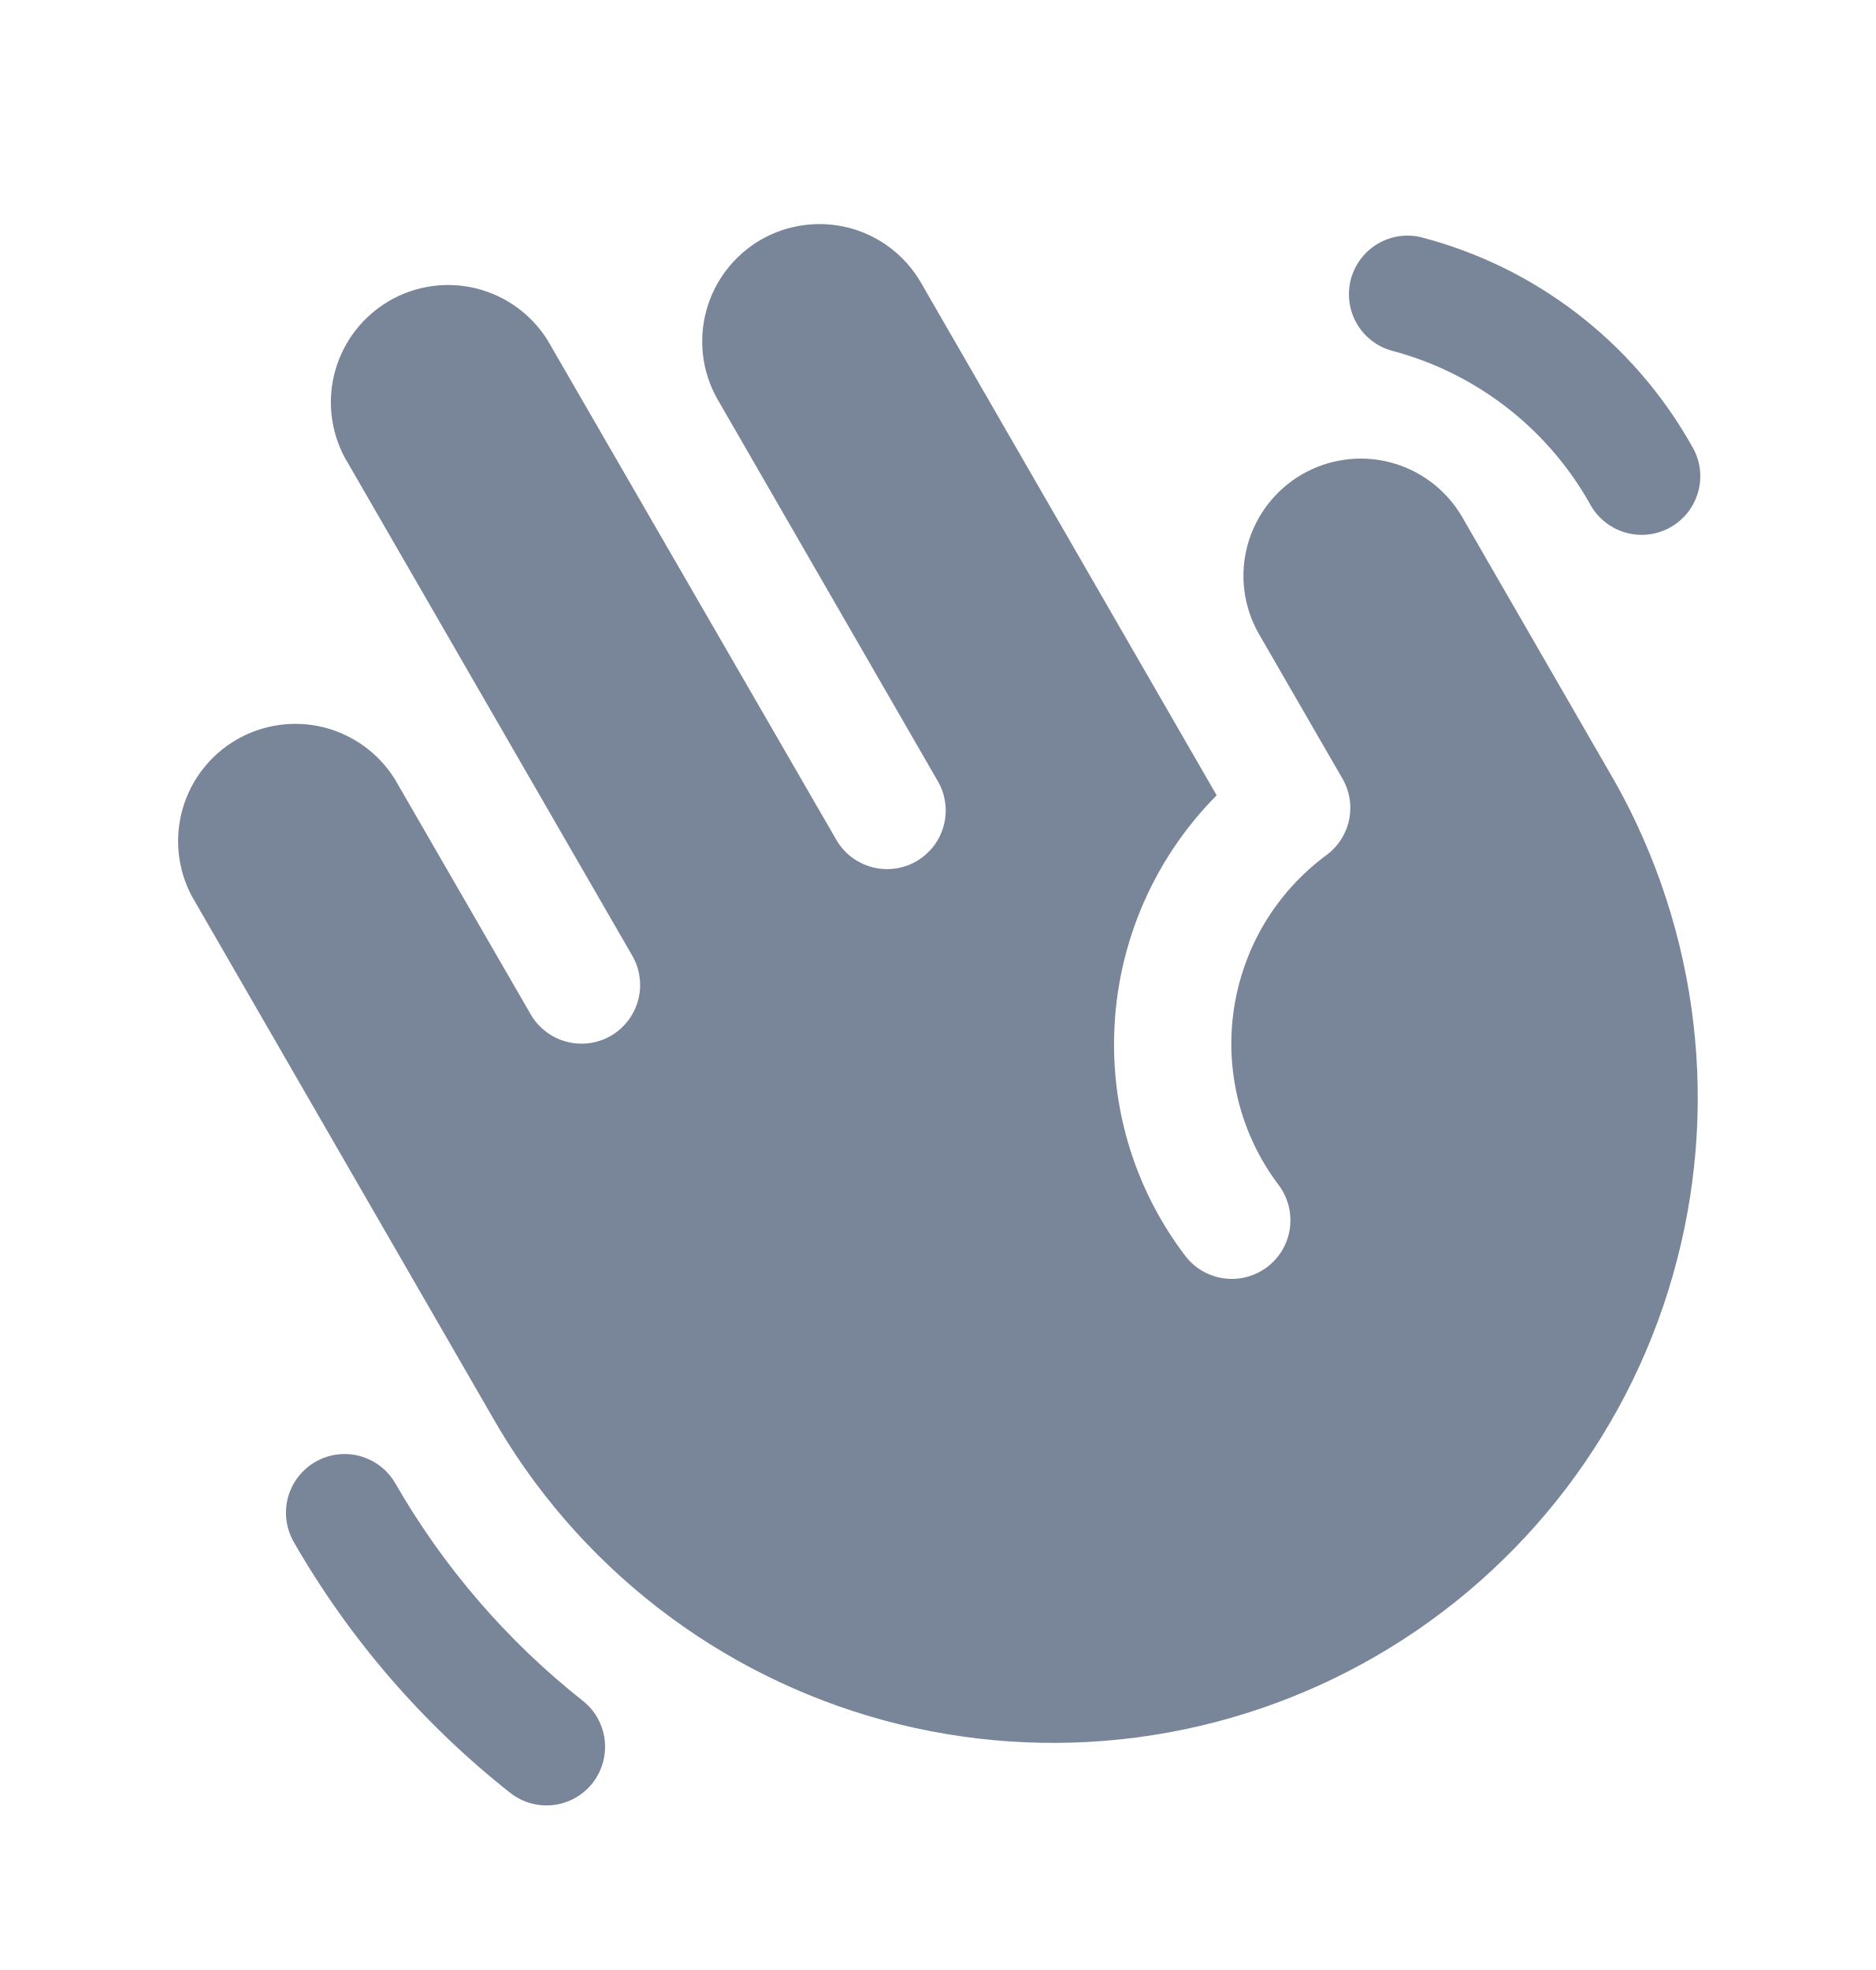
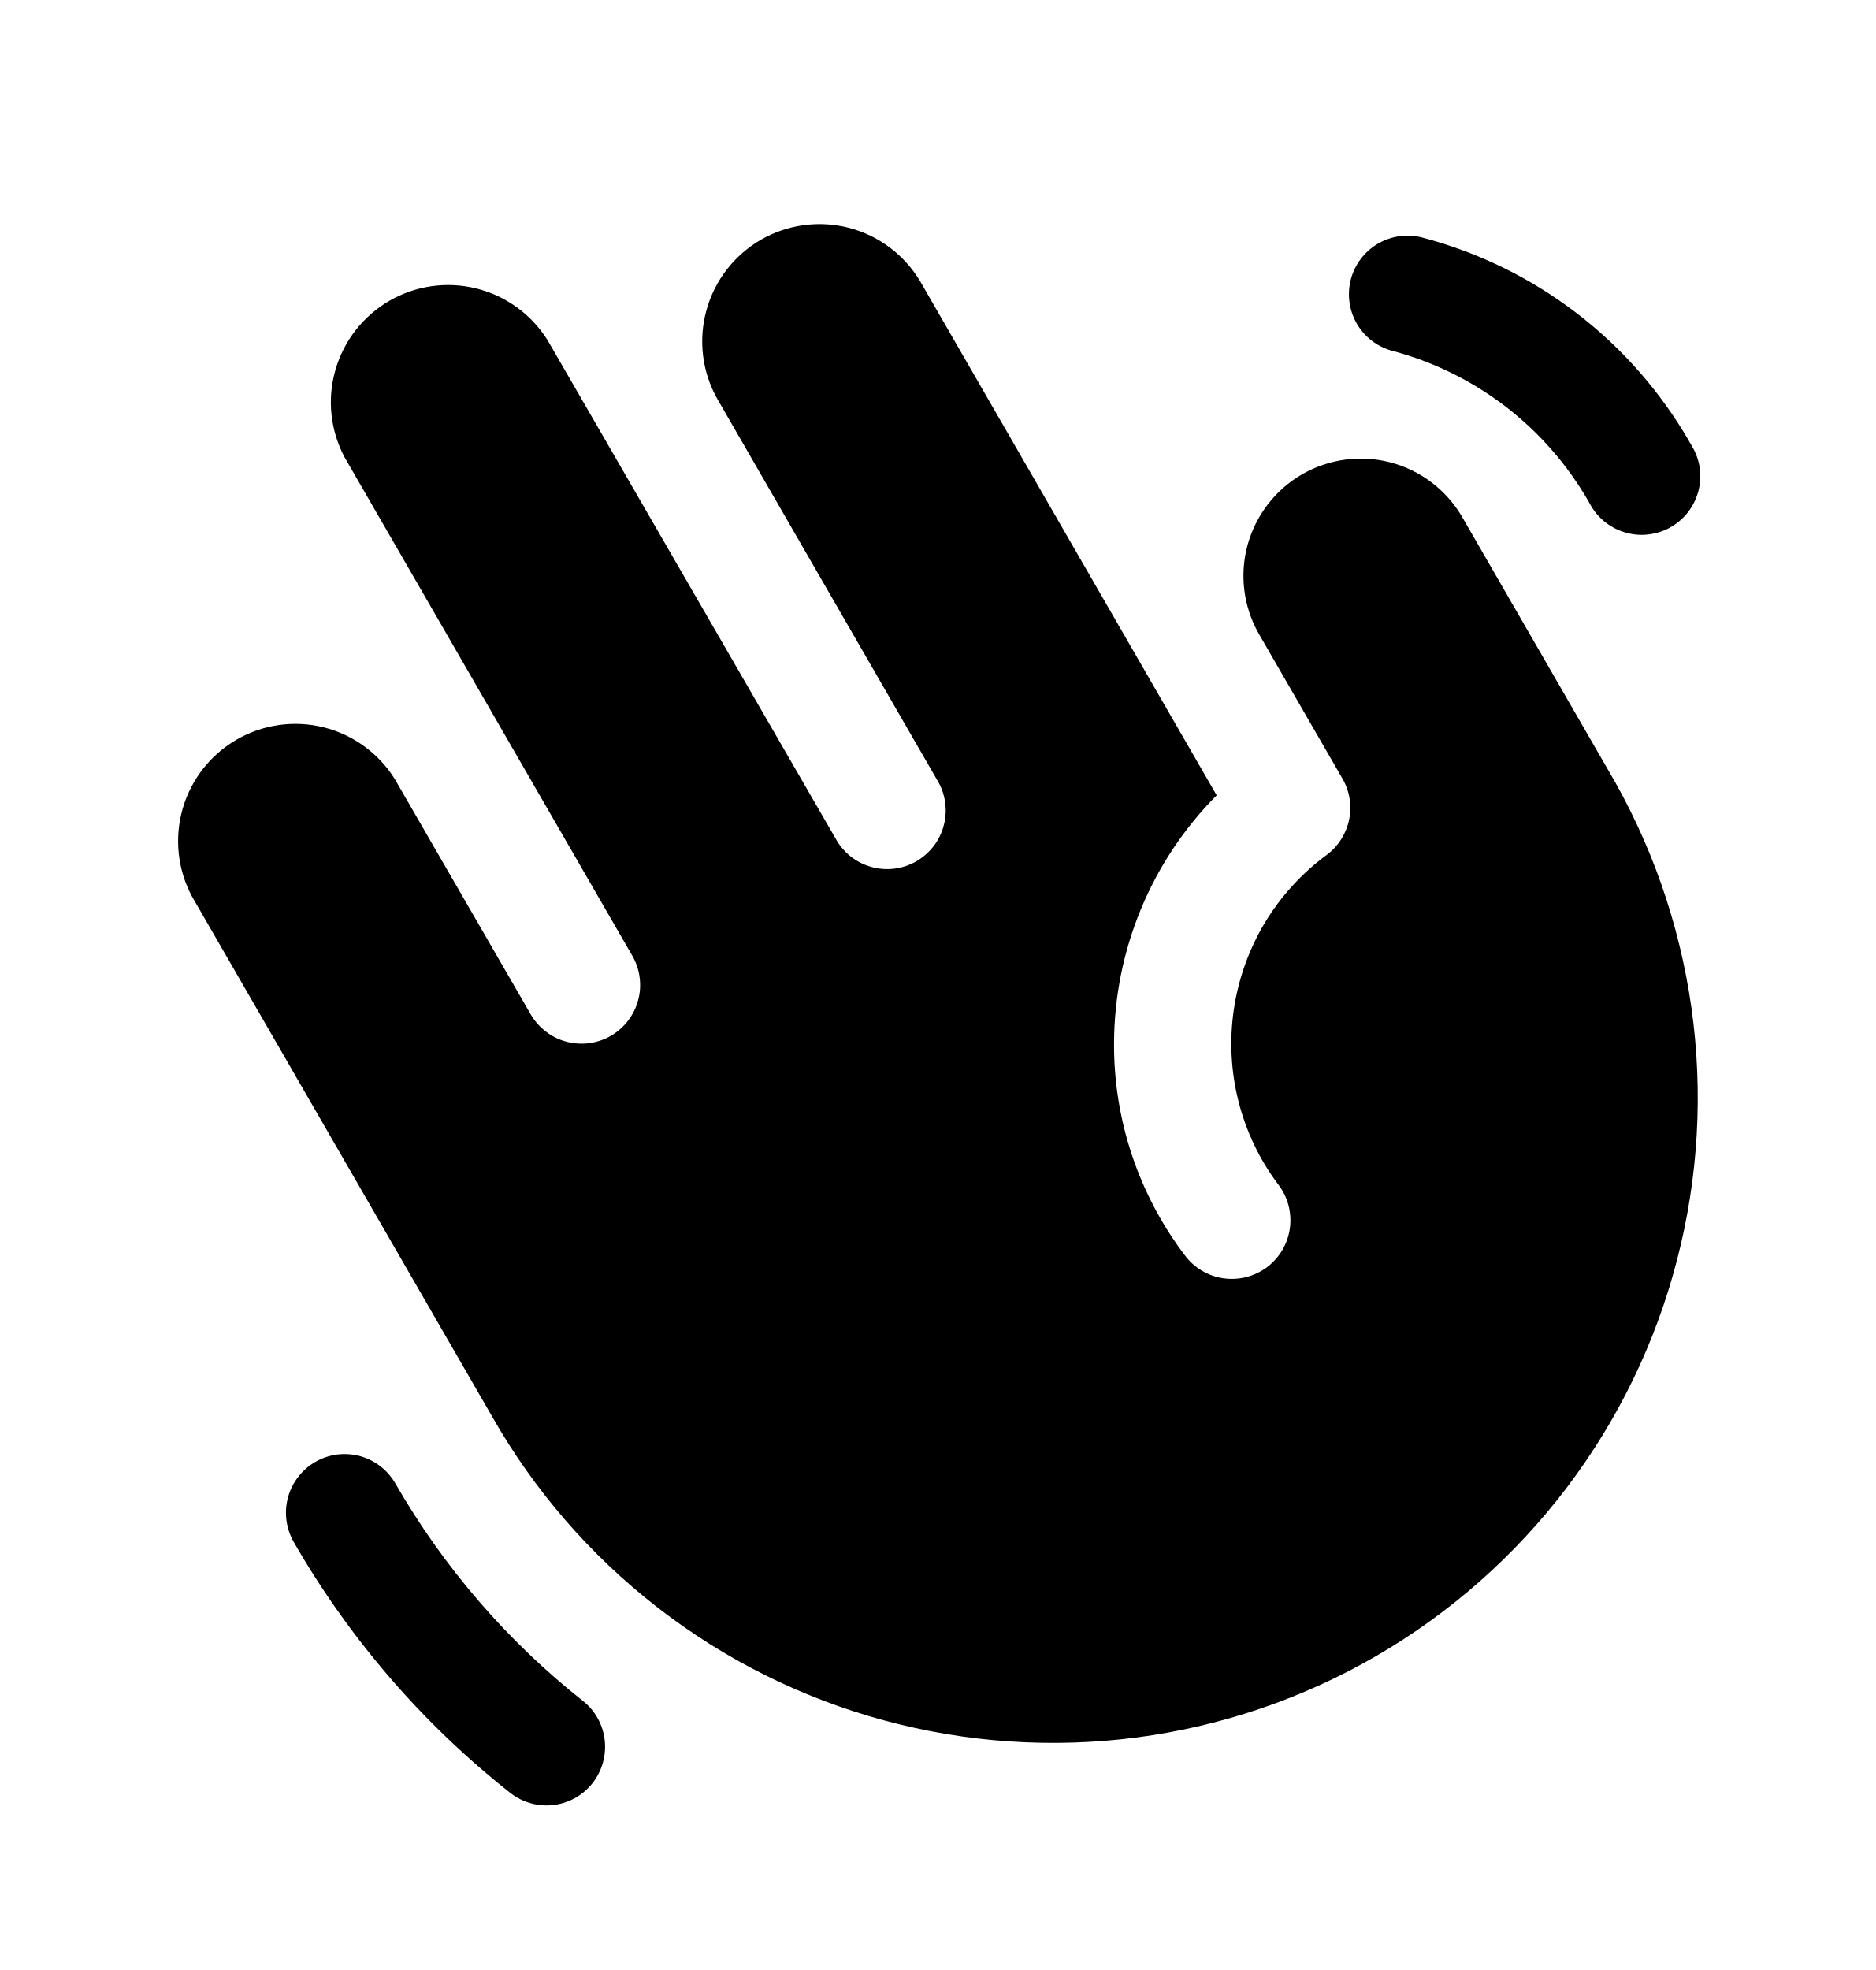
<svg xmlns="http://www.w3.org/2000/svg" width="20" height="21" viewBox="0 0 20 21" fill="none">
-   <path d="M17.136 8.193C17.6 8.974 17.904 9.84 18.032 10.739C18.16 11.639 18.107 12.556 17.878 13.435C17.65 14.315 17.249 15.14 16.699 15.864C16.149 16.587 15.461 17.195 14.675 17.651C13.889 18.107 13.02 18.403 12.119 18.521C11.217 18.639 10.302 18.577 9.425 18.339C8.548 18.101 7.726 17.692 7.008 17.134C6.291 16.577 5.69 15.883 5.242 15.092L2.045 9.553C1.893 9.267 1.858 8.934 1.947 8.622C2.036 8.311 2.243 8.046 2.523 7.884C2.804 7.722 3.136 7.675 3.45 7.753C3.765 7.832 4.036 8.029 4.208 8.303L5.658 10.813C5.699 10.884 5.754 10.946 5.819 10.996C5.884 11.046 5.958 11.083 6.038 11.104C6.117 11.125 6.2 11.131 6.281 11.12C6.362 11.109 6.441 11.083 6.512 11.042C6.583 11.001 6.645 10.946 6.695 10.881C6.745 10.816 6.782 10.742 6.803 10.662C6.825 10.583 6.83 10.5 6.819 10.419C6.809 10.337 6.782 10.259 6.741 10.188L3.674 4.875C3.522 4.589 3.486 4.255 3.576 3.944C3.665 3.633 3.872 3.368 4.152 3.206C4.432 3.044 4.765 2.997 5.079 3.075C5.394 3.154 5.665 3.351 5.837 3.625L8.908 8.938C8.948 9.011 9.002 9.076 9.067 9.128C9.132 9.18 9.207 9.218 9.288 9.241C9.368 9.264 9.452 9.27 9.535 9.26C9.618 9.249 9.698 9.223 9.77 9.181C9.842 9.139 9.905 9.083 9.956 9.017C10.006 8.95 10.043 8.874 10.063 8.793C10.084 8.712 10.088 8.628 10.075 8.546C10.063 8.463 10.034 8.384 9.99 8.313L7.646 4.25C7.485 3.964 7.444 3.625 7.531 3.308C7.618 2.991 7.827 2.721 8.111 2.556C8.396 2.392 8.734 2.346 9.053 2.429C9.371 2.512 9.643 2.718 9.811 3L12.971 8.478C12.272 9.182 11.879 10.133 11.877 11.125C11.874 11.937 12.138 12.727 12.627 13.375C12.676 13.442 12.737 13.499 12.808 13.542C12.879 13.585 12.958 13.614 13.04 13.626C13.122 13.638 13.205 13.634 13.286 13.614C13.366 13.593 13.442 13.557 13.508 13.508C13.574 13.458 13.63 13.395 13.672 13.324C13.714 13.252 13.741 13.173 13.752 13.091C13.763 13.009 13.757 12.925 13.736 12.845C13.714 12.765 13.677 12.69 13.626 12.624C13.428 12.361 13.285 12.06 13.204 11.741C13.123 11.421 13.106 11.088 13.154 10.762C13.202 10.436 13.314 10.122 13.483 9.839C13.653 9.557 13.877 9.31 14.143 9.114C14.266 9.023 14.351 8.89 14.383 8.739C14.414 8.589 14.389 8.432 14.312 8.3L13.417 6.75C13.256 6.464 13.214 6.125 13.301 5.808C13.389 5.491 13.597 5.221 13.882 5.056C14.167 4.892 14.505 4.846 14.823 4.929C15.141 5.012 15.414 5.218 15.582 5.5L17.136 8.193ZM14.841 3.739C15.279 3.855 15.689 4.056 16.049 4.332C16.408 4.607 16.709 4.951 16.935 5.344L16.96 5.389C17.043 5.532 17.18 5.637 17.34 5.68C17.419 5.701 17.502 5.707 17.583 5.696C17.665 5.685 17.743 5.659 17.814 5.618C17.886 5.576 17.948 5.522 17.998 5.457C18.048 5.392 18.084 5.317 18.106 5.238C18.127 5.159 18.132 5.076 18.122 4.995C18.111 4.913 18.084 4.835 18.043 4.764L18.017 4.719C17.71 4.184 17.3 3.714 16.81 3.339C16.32 2.963 15.76 2.689 15.163 2.532C15.003 2.49 14.834 2.514 14.691 2.597C14.549 2.68 14.445 2.816 14.402 2.976C14.36 3.135 14.382 3.305 14.464 3.448C14.546 3.591 14.682 3.696 14.841 3.739ZM6.219 18.135C5.409 17.496 4.729 16.707 4.215 15.813C4.174 15.742 4.119 15.679 4.054 15.629C3.989 15.579 3.915 15.543 3.836 15.521C3.756 15.5 3.674 15.495 3.592 15.505C3.511 15.516 3.432 15.543 3.361 15.584C3.29 15.625 3.228 15.68 3.178 15.745C3.128 15.81 3.091 15.884 3.07 15.963C3.049 16.043 3.043 16.125 3.054 16.207C3.065 16.288 3.091 16.367 3.132 16.438C3.725 17.47 4.51 18.379 5.445 19.116C5.575 19.216 5.74 19.261 5.903 19.241C6.066 19.221 6.215 19.137 6.317 19.008C6.418 18.879 6.465 18.715 6.447 18.551C6.429 18.388 6.347 18.238 6.219 18.135Z" fill="#79869A" />
+   <path d="M17.136 8.193C17.6 8.974 17.904 9.84 18.032 10.739C18.16 11.639 18.107 12.556 17.878 13.435C17.65 14.315 17.249 15.14 16.699 15.864C16.149 16.587 15.461 17.195 14.675 17.651C13.889 18.107 13.02 18.403 12.119 18.521C11.217 18.639 10.302 18.577 9.425 18.339C8.548 18.101 7.726 17.692 7.008 17.134C6.291 16.577 5.69 15.883 5.242 15.092L2.045 9.553C1.893 9.267 1.858 8.934 1.947 8.622C2.036 8.311 2.243 8.046 2.523 7.884C2.804 7.722 3.136 7.675 3.45 7.753C3.765 7.832 4.036 8.029 4.208 8.303L5.658 10.813C5.699 10.884 5.754 10.946 5.819 10.996C5.884 11.046 5.958 11.083 6.038 11.104C6.117 11.125 6.2 11.131 6.281 11.12C6.362 11.109 6.441 11.083 6.512 11.042C6.583 11.001 6.645 10.946 6.695 10.881C6.745 10.816 6.782 10.742 6.803 10.662C6.825 10.583 6.83 10.5 6.819 10.419C6.809 10.337 6.782 10.259 6.741 10.188L3.674 4.875C3.522 4.589 3.486 4.255 3.576 3.944C3.665 3.633 3.872 3.368 4.152 3.206C4.432 3.044 4.765 2.997 5.079 3.075C5.394 3.154 5.665 3.351 5.837 3.625L8.908 8.938C8.948 9.011 9.002 9.076 9.067 9.128C9.132 9.18 9.207 9.218 9.288 9.241C9.368 9.264 9.452 9.27 9.535 9.26C9.618 9.249 9.698 9.223 9.77 9.181C9.842 9.139 9.905 9.083 9.956 9.017C10.006 8.95 10.043 8.874 10.063 8.793C10.084 8.712 10.088 8.628 10.075 8.546C10.063 8.463 10.034 8.384 9.99 8.313L7.646 4.25C7.485 3.964 7.444 3.625 7.531 3.308C7.618 2.991 7.827 2.721 8.111 2.556C8.396 2.392 8.734 2.346 9.053 2.429C9.371 2.512 9.643 2.718 9.811 3L12.971 8.478C12.272 9.182 11.879 10.133 11.877 11.125C11.874 11.937 12.138 12.727 12.627 13.375C12.676 13.442 12.737 13.499 12.808 13.542C12.879 13.585 12.958 13.614 13.04 13.626C13.122 13.638 13.205 13.634 13.286 13.614C13.366 13.593 13.442 13.557 13.508 13.508C13.574 13.458 13.63 13.395 13.672 13.324C13.714 13.252 13.741 13.173 13.752 13.091C13.763 13.009 13.757 12.925 13.736 12.845C13.714 12.765 13.677 12.69 13.626 12.624C13.428 12.361 13.285 12.06 13.204 11.741C13.123 11.421 13.106 11.088 13.154 10.762C13.202 10.436 13.314 10.122 13.483 9.839C13.653 9.557 13.877 9.31 14.143 9.114C14.266 9.023 14.351 8.89 14.383 8.739C14.414 8.589 14.389 8.432 14.312 8.3L13.417 6.75C13.256 6.464 13.214 6.125 13.301 5.808C13.389 5.491 13.597 5.221 13.882 5.056C14.167 4.892 14.505 4.846 14.823 4.929C15.141 5.012 15.414 5.218 15.582 5.5L17.136 8.193ZM14.841 3.739C15.279 3.855 15.689 4.056 16.049 4.332C16.408 4.607 16.709 4.951 16.935 5.344L16.96 5.389C17.043 5.532 17.18 5.637 17.34 5.68C17.419 5.701 17.502 5.707 17.583 5.696C17.665 5.685 17.743 5.659 17.814 5.618C17.886 5.576 17.948 5.522 17.998 5.457C18.048 5.392 18.084 5.317 18.106 5.238C18.127 5.159 18.132 5.076 18.122 4.995C18.111 4.913 18.084 4.835 18.043 4.764L18.017 4.719C17.71 4.184 17.3 3.714 16.81 3.339C16.32 2.963 15.76 2.689 15.163 2.532C15.003 2.49 14.834 2.514 14.691 2.597C14.549 2.68 14.445 2.816 14.402 2.976C14.36 3.135 14.382 3.305 14.464 3.448C14.546 3.591 14.682 3.696 14.841 3.739ZM6.219 18.135C5.409 17.496 4.729 16.707 4.215 15.813C4.174 15.742 4.119 15.679 4.054 15.629C3.989 15.579 3.915 15.543 3.836 15.521C3.756 15.5 3.674 15.495 3.592 15.505C3.511 15.516 3.432 15.543 3.361 15.584C3.29 15.625 3.228 15.68 3.178 15.745C3.128 15.81 3.091 15.884 3.07 15.963C3.049 16.043 3.043 16.125 3.054 16.207C3.065 16.288 3.091 16.367 3.132 16.438C3.725 17.47 4.51 18.379 5.445 19.116C5.575 19.216 5.74 19.261 5.903 19.241C6.066 19.221 6.215 19.137 6.317 19.008C6.418 18.879 6.465 18.715 6.447 18.551C6.429 18.388 6.347 18.238 6.219 18.135Z" fill="currentColor" />
</svg>
